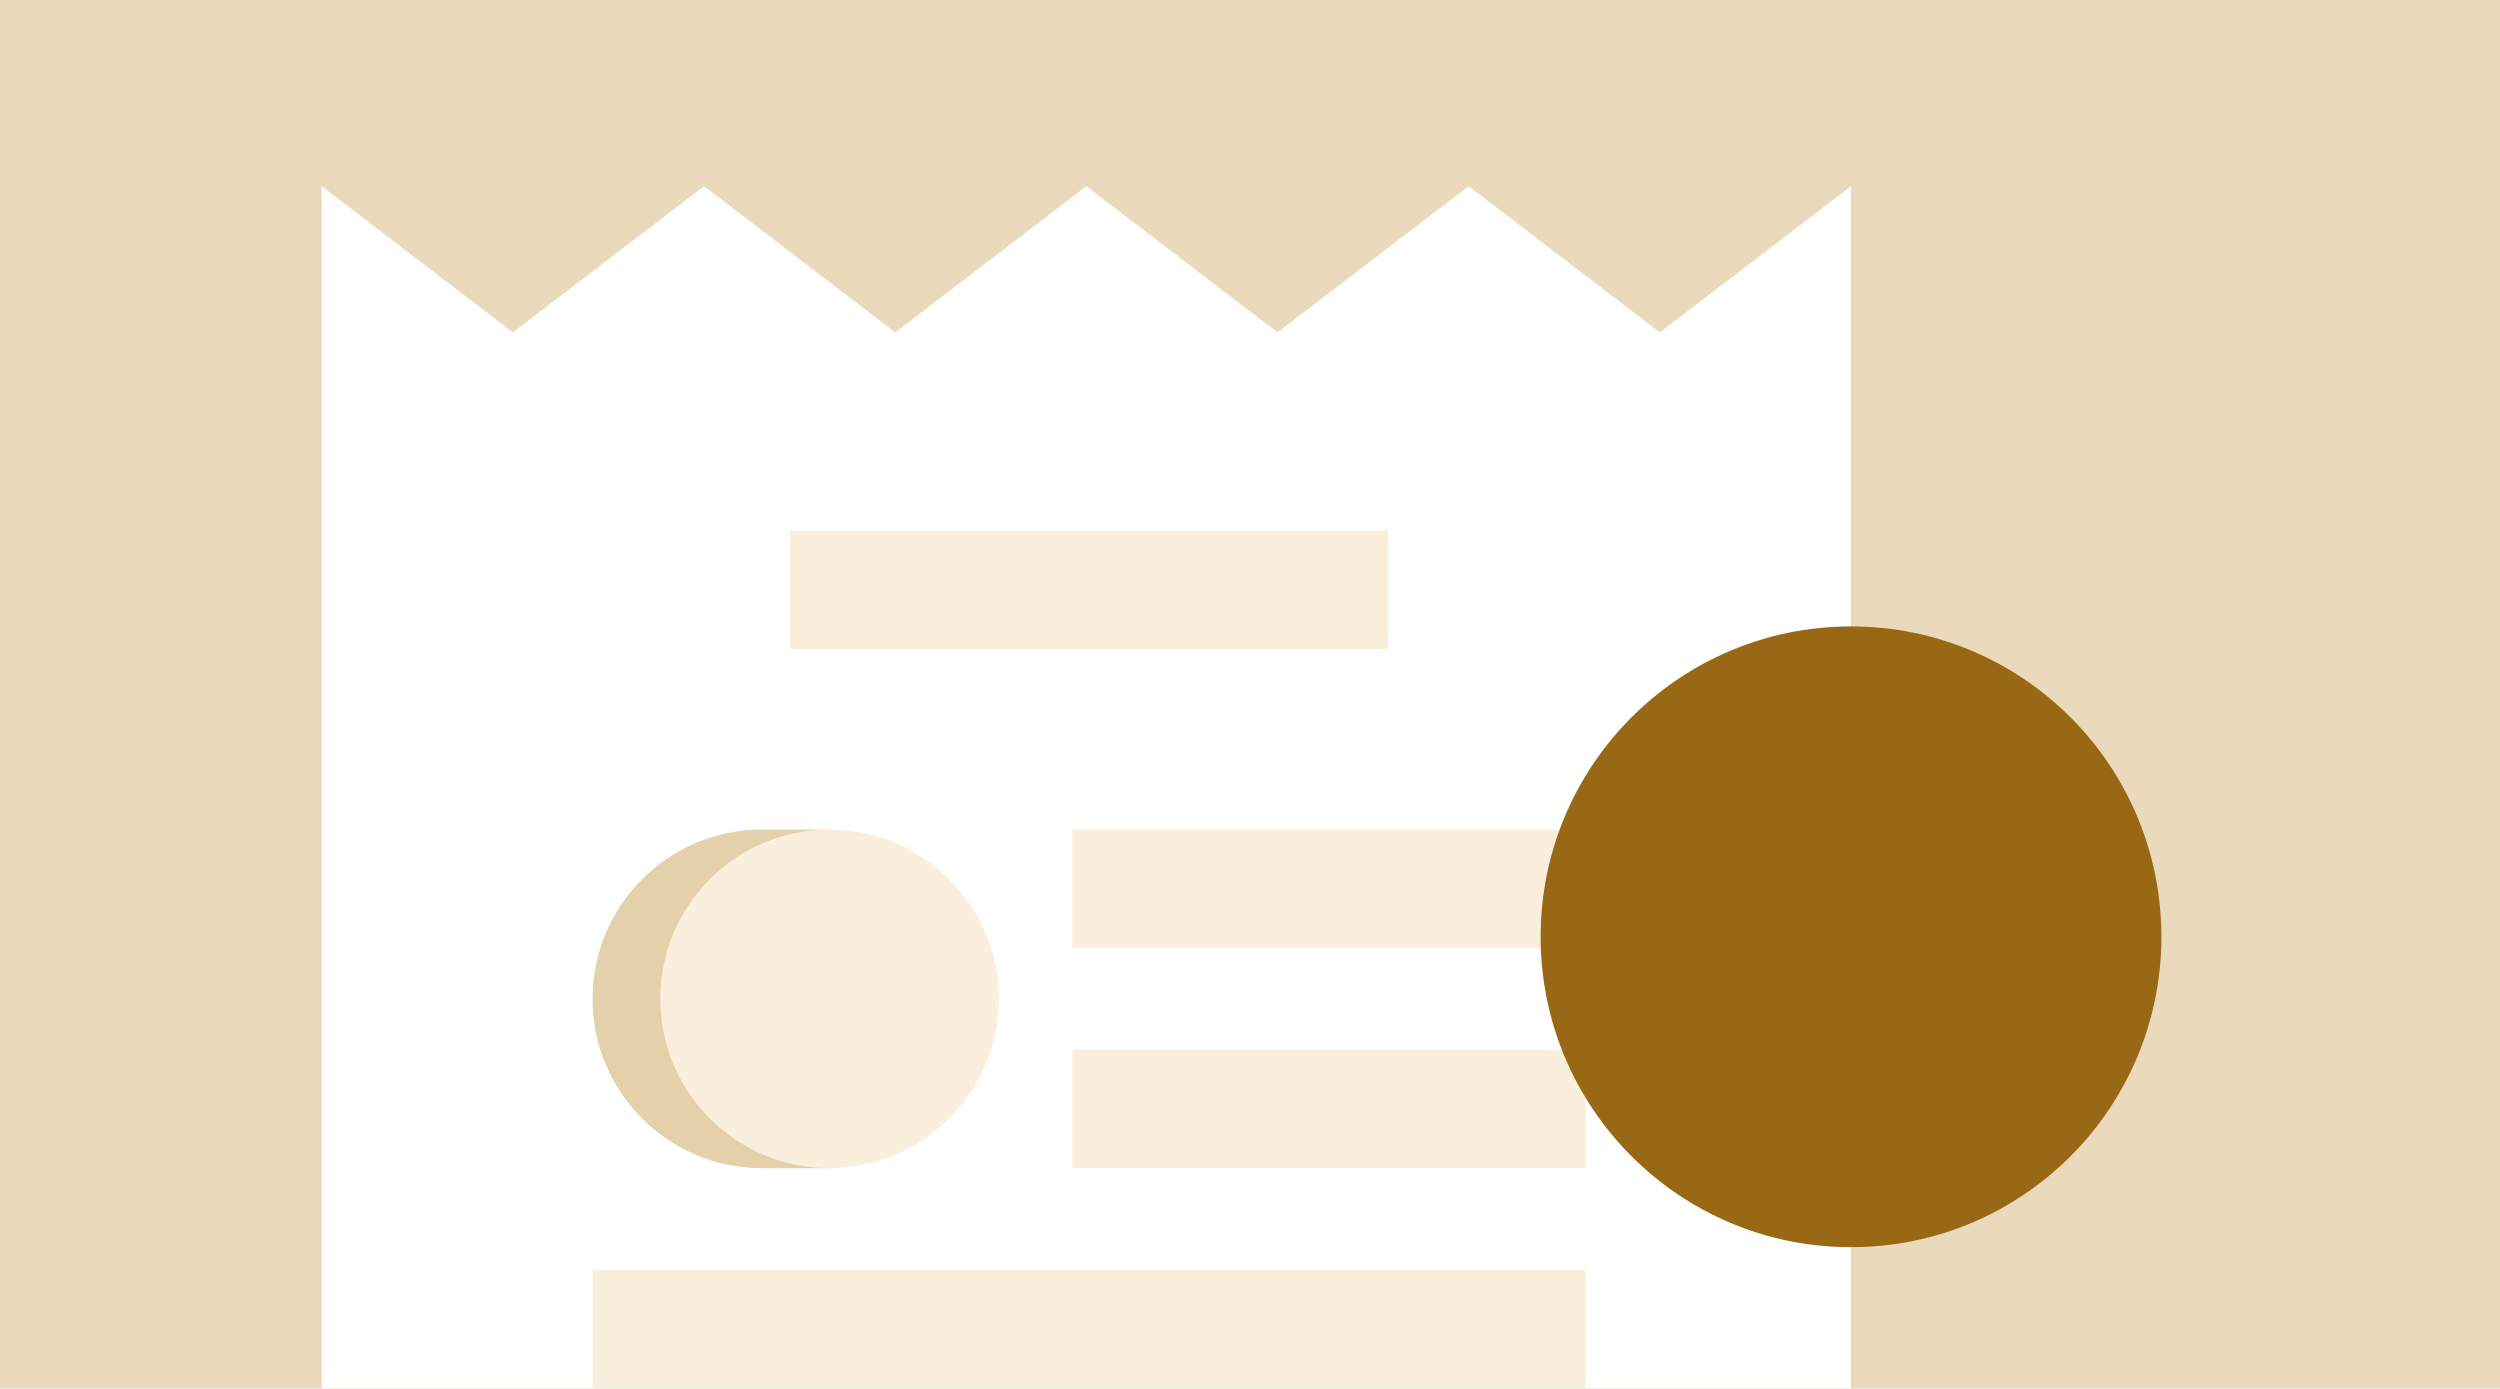
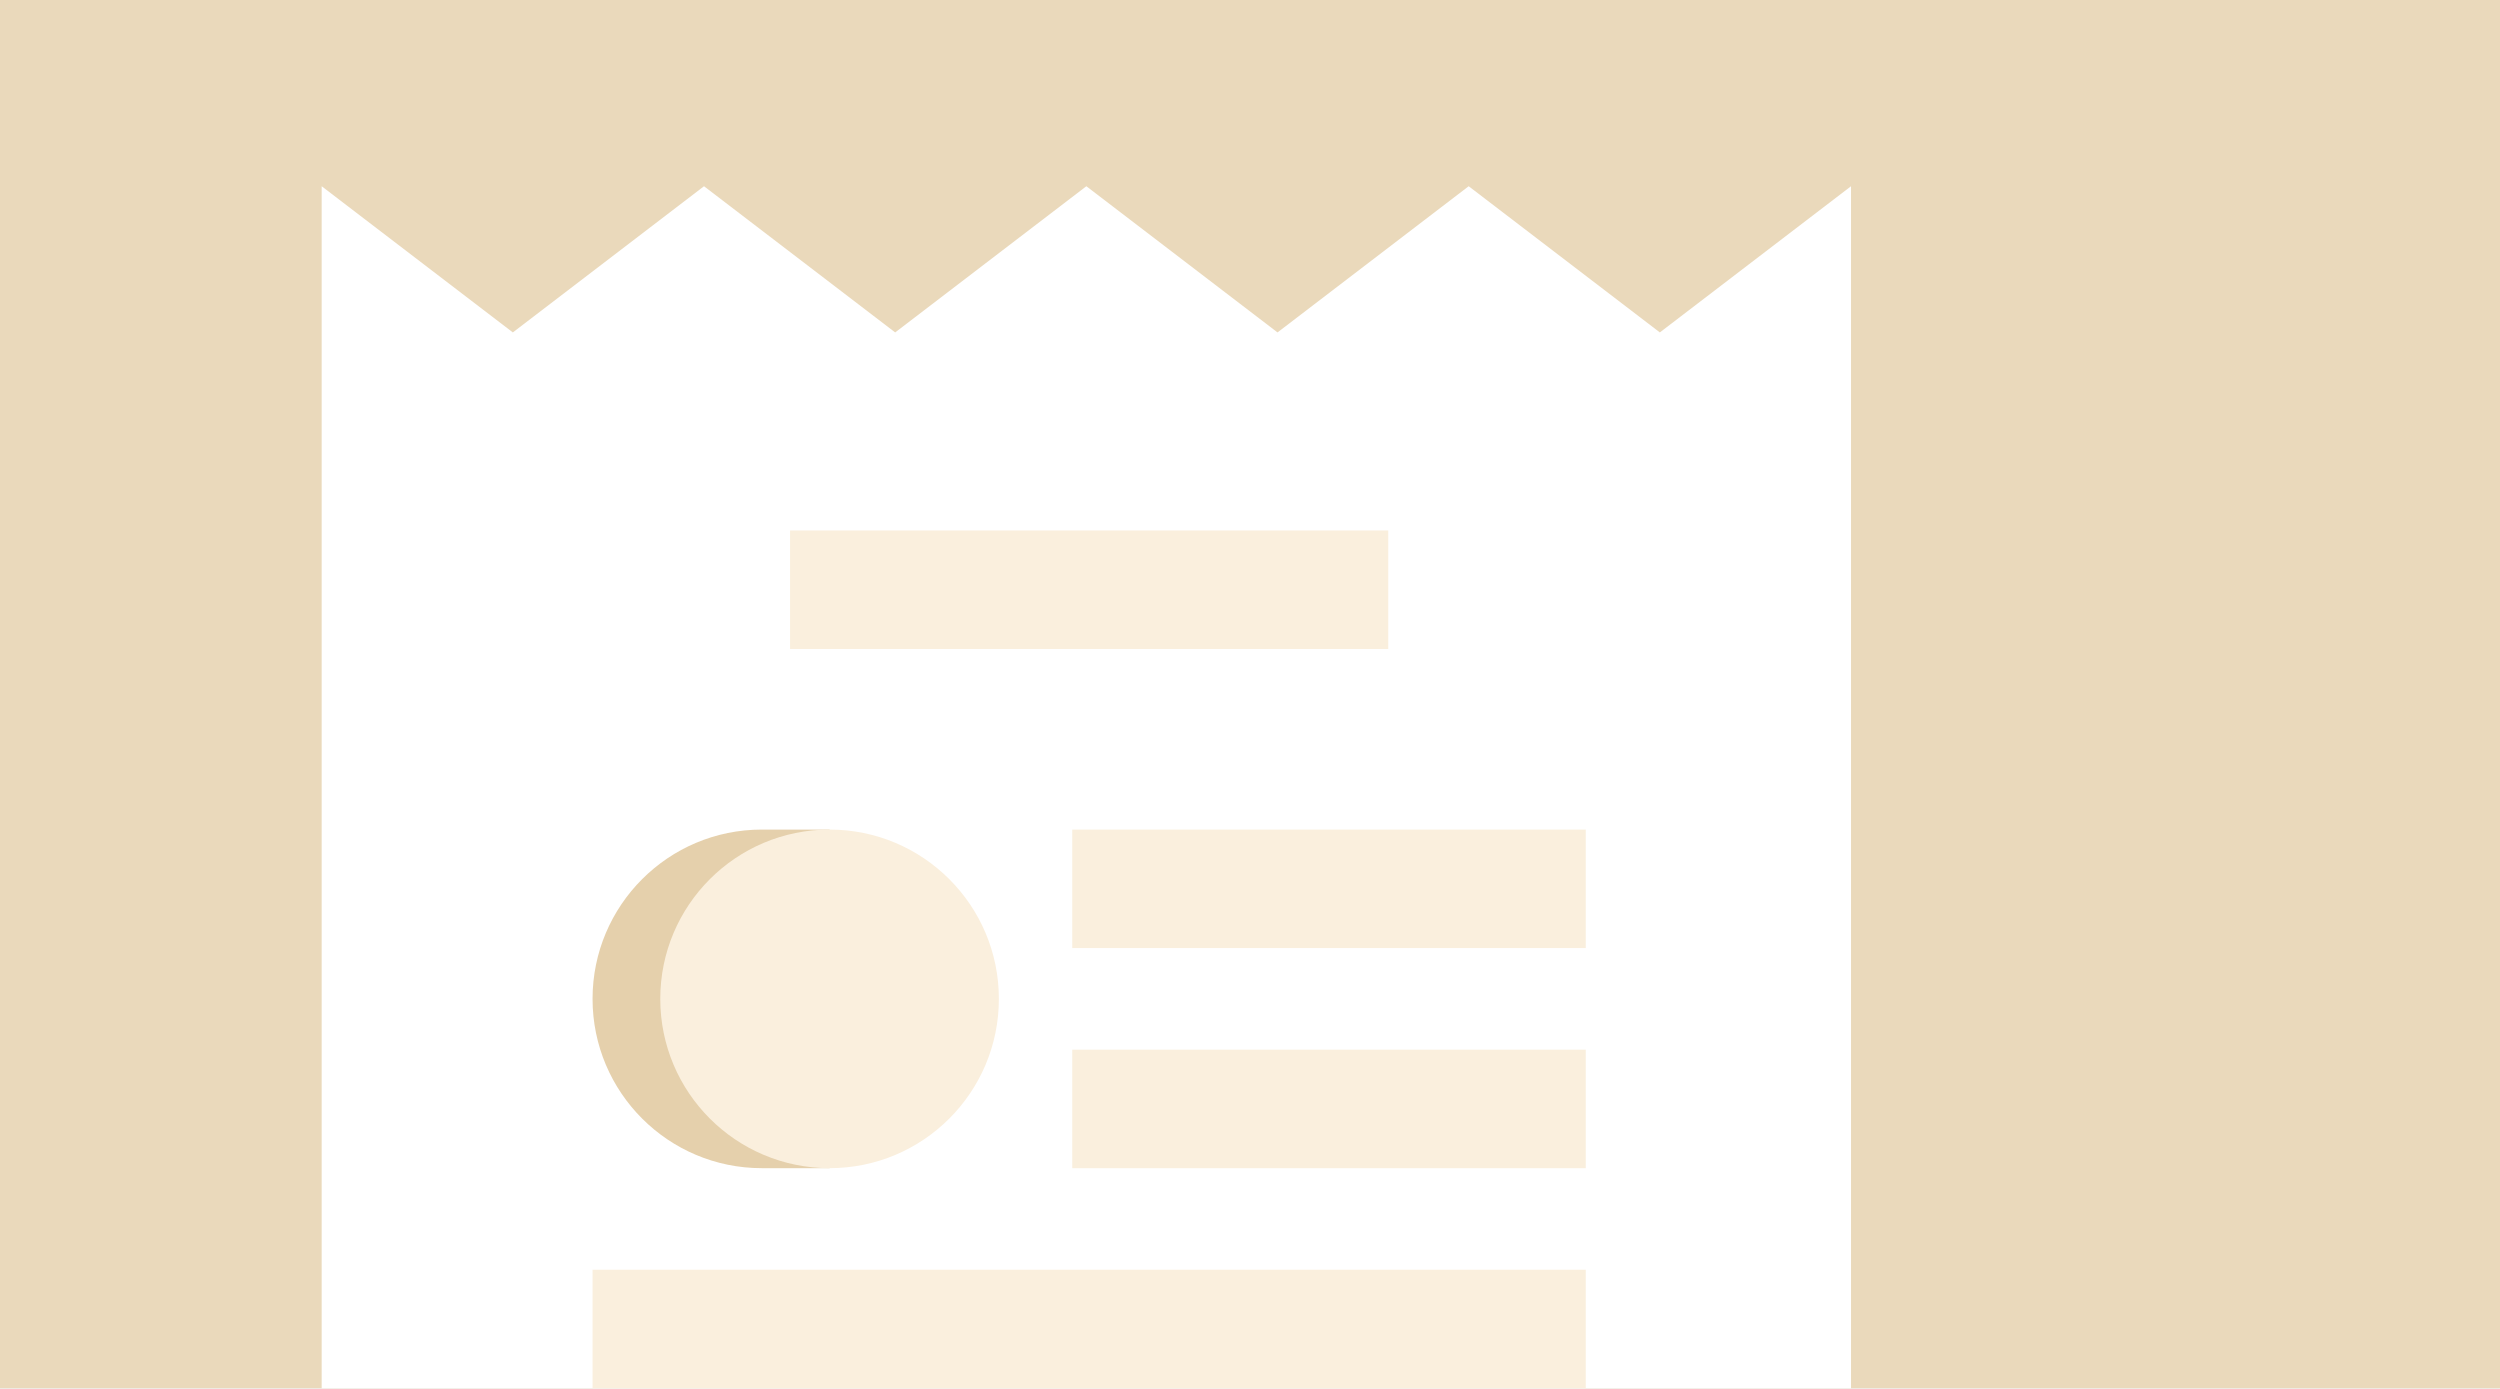
<svg xmlns="http://www.w3.org/2000/svg" fill="none" viewBox="0 0 443 246">
-   <path fill="#DB971E" fill-opacity=".25" d="M0 0h443v246H0z" />
-   <path fill="#fff" d="m57 33 33.875 25.906L124.75 33l33.875 25.906L192.5 33l33.875 25.906L260.25 33l33.875 25.906L328 33v213H57V33Z" />
-   <path fill="#FAEFDD" d="M140 94h106v21H140zm50 53h91v21h-91zm0 39h91v21h-91zm-85 39h176v21H105z" />
-   <path fill="#E5D0AC" d="M105 177c0-16.569 13.431-30 30-30h12v60h-12c-16.569 0-30-13.431-30-30Z" />
-   <circle cx="147" cy="177" r="30" fill="#FAEFDD" transform="rotate(90 147 177)" />
-   <circle cx="328" cy="166" r="55" fill="#996815" transform="rotate(90 328 166)" />
+   <g clip-path="url(#a)">
+     <path fill="#DB971E" fill-opacity=".25" d="M0 0h443v246H0V0Z" />
+     <path fill="#fff" d="m57 33 33.875 25.906L124.75 33l33.875 25.906L192.5 33l33.875 25.906L260.25 33l33.875 25.906L328 33v213H57V33Z" />
+     <path fill="#FAEFDD" d="M140 94h106v21H140V94Zm50 53h91v21h-91v-21Zm0 39h91v21h-91v-21Zm-85 39h176v21H105v-21Z" />
+     <path fill="#E5D0AC" d="M105 177c0-16.569 13.431-30 30-30h12v60h-12c-16.569 0-30-13.431-30-30Z" />
+     <path fill="#FAEFDD" d="M117 177c0 16.569 13.431 30 30 30 16.569 0 30-13.431 30-30 0-16.569-13.431-30-30-30-16.569 0-30 13.431-30 30Z" />
+   </g>
+   <defs>
+     <clipPath id="a">
+       <path fill="#fff" d="M0 0h443v246H0z" />
+     </clipPath>
+   </defs>
</svg>
